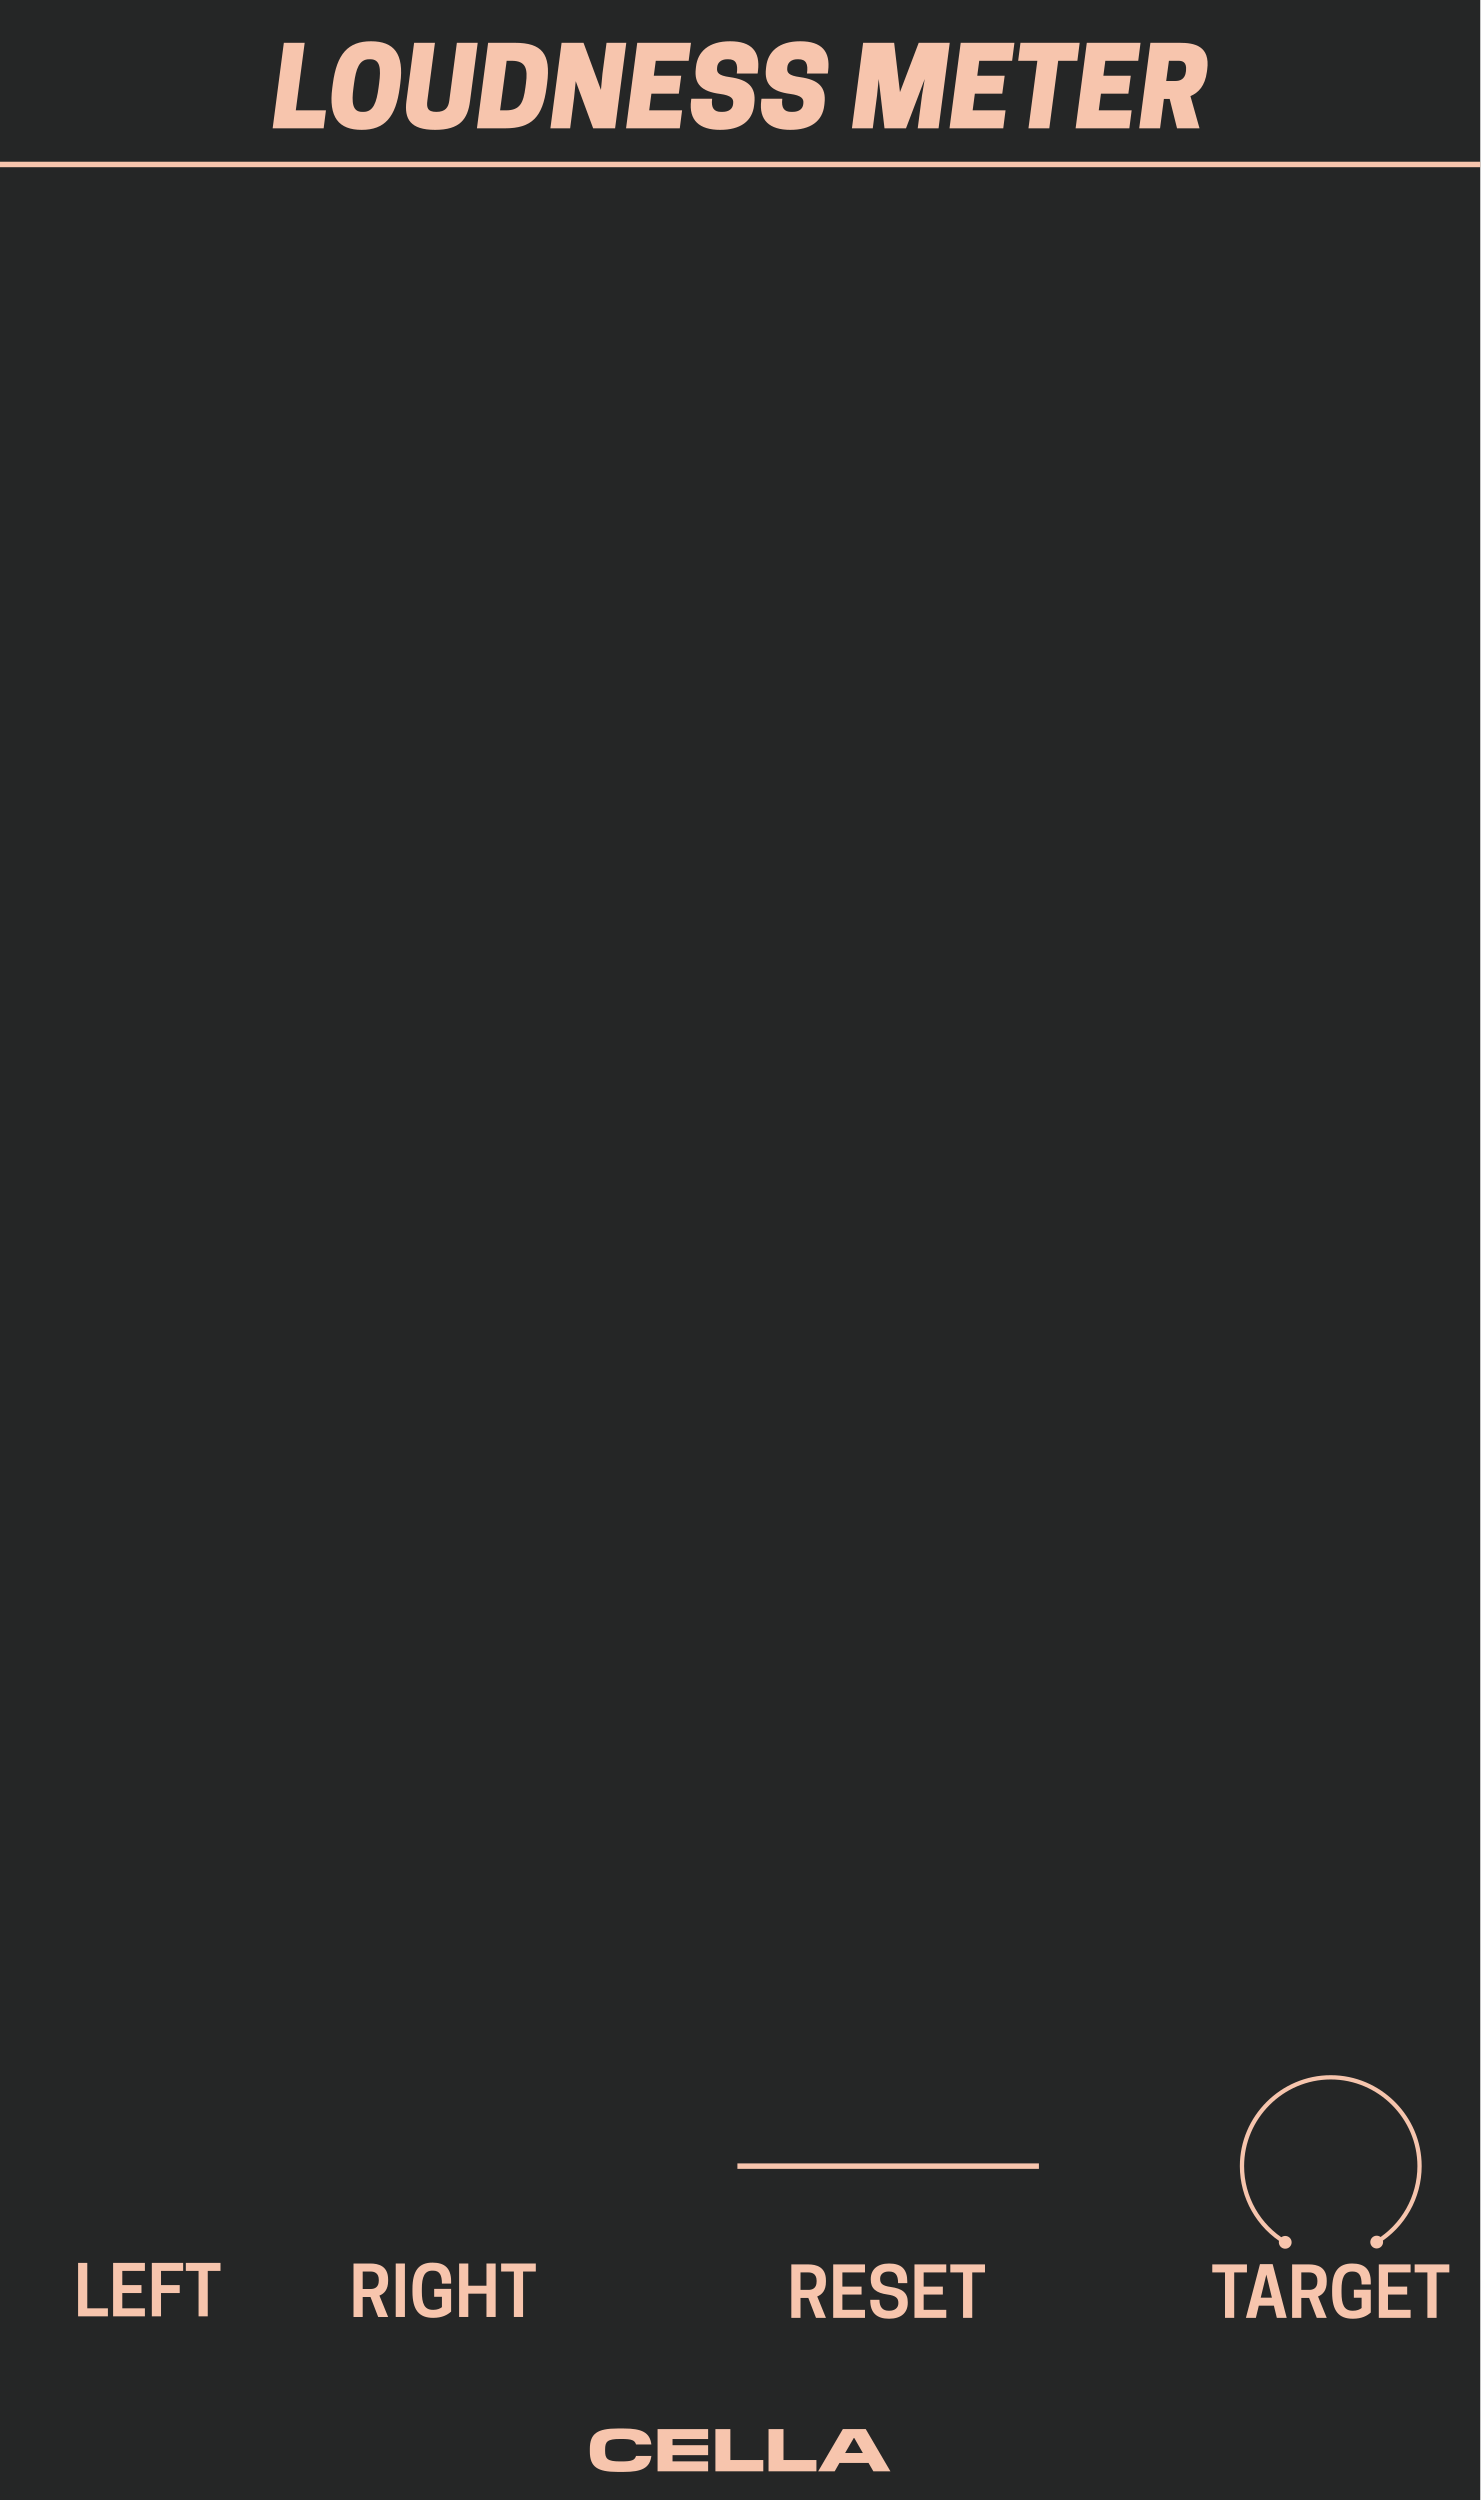
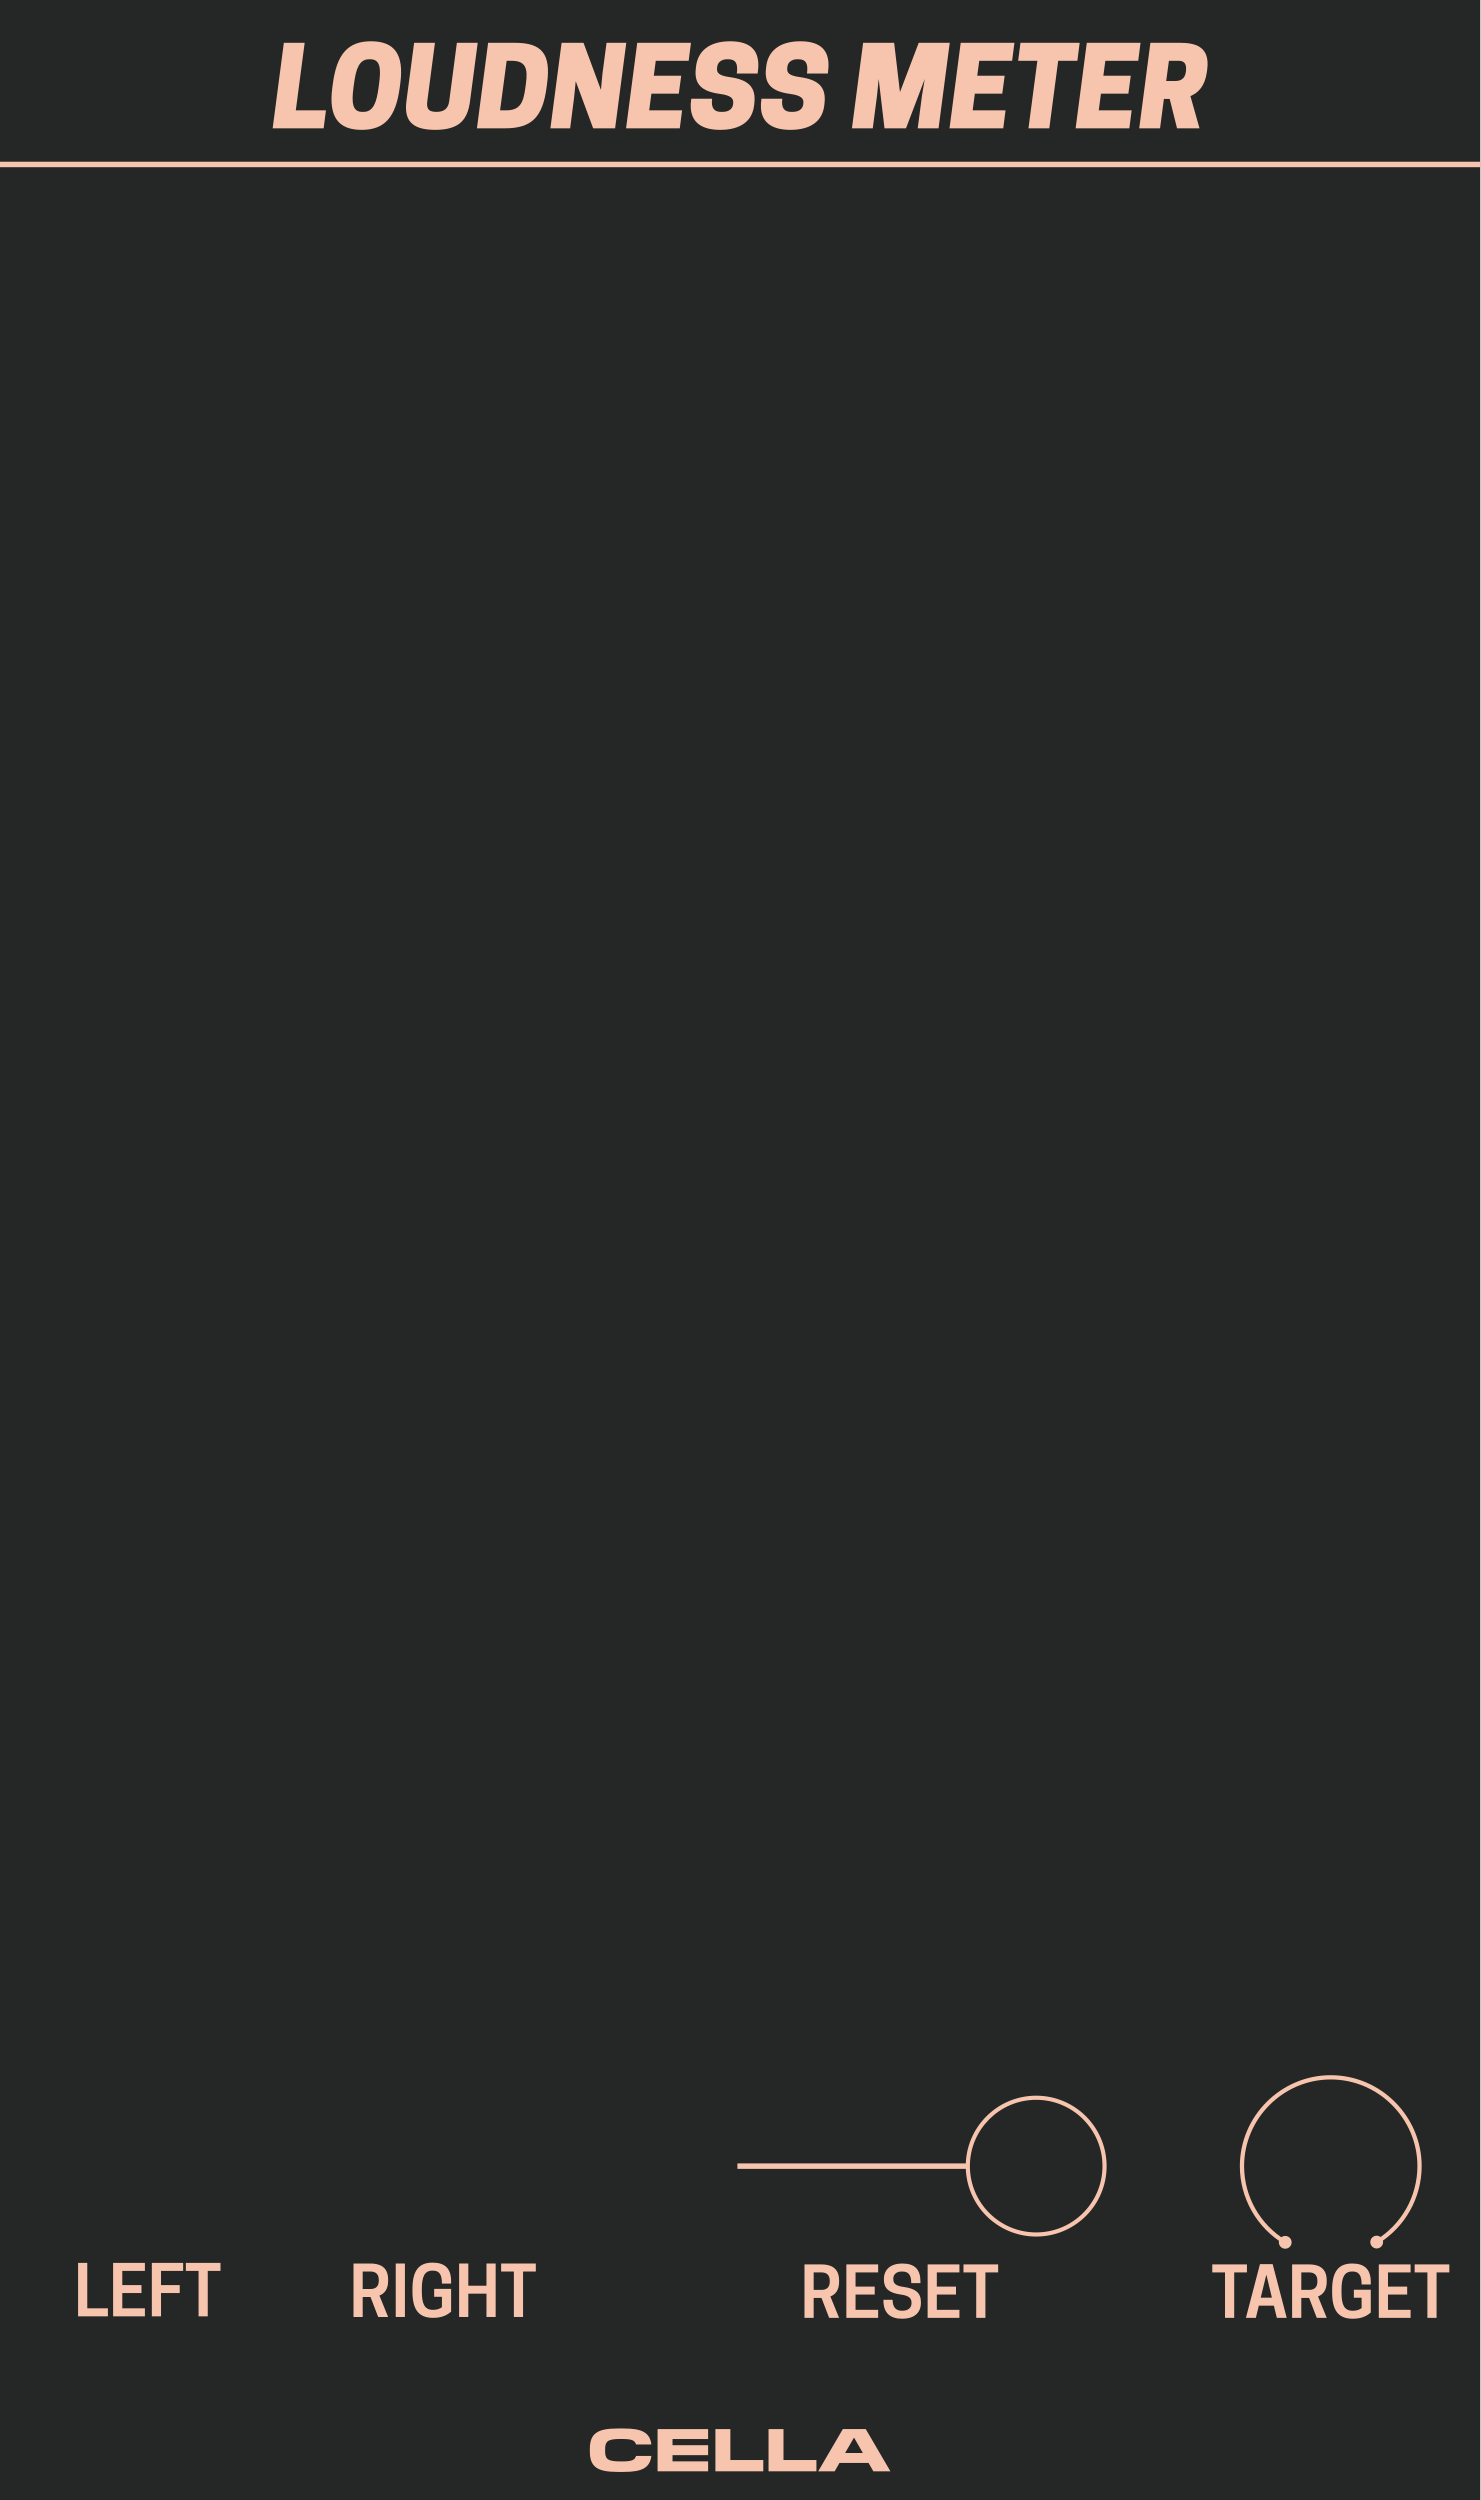
<svg xmlns="http://www.w3.org/2000/svg" width="100%" height="100%" viewBox="0 0 225 380" version="1.1" xml:space="preserve" style="fill-rule:evenodd;clip-rule:evenodd;stroke-linejoin:round;stroke-miterlimit:1.5;">
  <g id="Layer1">
    <rect x="-0" y="0" width="225" height="380" style="fill:#252626;" />
    <path d="M0,25L225,25" style="fill:none;stroke:#f7c5ad;stroke-width:0.83px;" />
    <path d="M55.13,349.147L56.318,349.147L57.484,352.179L58.995,352.179L57.672,348.929C58.411,348.637 58.995,348.001 58.995,346.699L58.995,346.491C58.995,344.429 57.547,344.054 56.276,344.054L53.734,344.054L53.734,352.179L55.13,352.179L55.13,349.147ZM55.13,347.929L55.13,345.272L56.328,345.272C56.87,345.272 57.578,345.47 57.578,346.543L57.578,346.658C57.578,347.731 56.87,347.929 56.328,347.929L55.13,347.929Z" style="fill:#f7c5ad;fill-rule:nonzero;" />
    <rect x="60.151" y="344.054" width="1.396" height="8.125" style="fill:#f7c5ad;fill-rule:nonzero;" />
    <path d="M65.839,352.314C67.214,352.314 68.016,351.856 68.568,351.366L68.568,347.908L65.995,347.908L65.995,349.116L67.172,349.116L67.172,350.689C66.901,350.908 66.464,351.095 65.891,351.095L65.797,351.095C64.516,351.095 64.12,350.158 64.12,348.324L64.12,347.908C64.12,346.074 64.526,345.137 65.724,345.137L65.818,345.137C66.839,345.137 67.172,345.814 67.172,347.106L68.568,347.106L68.568,346.751C68.568,344.772 67.599,343.918 65.734,343.918C63.703,343.918 62.693,345.095 62.693,347.908L62.693,348.324C62.693,351.137 63.703,352.314 65.839,352.314Z" style="fill:#f7c5ad;fill-rule:nonzero;" />
    <path d="M73.943,344.054L73.943,347.429L71.182,347.429L71.182,344.054L69.786,344.054L69.786,352.179L71.182,352.179L71.182,348.637L73.943,348.637L73.943,352.179L75.339,352.179L75.339,344.054L73.943,344.054Z" style="fill:#f7c5ad;fill-rule:nonzero;" />
    <path d="M79.505,345.272L81.443,345.272L81.443,344.054L76.172,344.054L76.172,345.272L78.109,345.272L78.109,352.179L79.505,352.179L79.505,345.272Z" style="fill:#f7c5ad;fill-rule:nonzero;" />
-     <path d="M121.677,349.283L122.865,349.283L124.031,352.314L125.542,352.314L124.219,349.064C124.958,348.772 125.542,348.137 125.542,346.835L125.542,346.626C125.542,344.564 124.094,344.189 122.823,344.189L120.281,344.189L120.281,352.314L121.677,352.314L121.677,349.283ZM121.677,348.064L121.677,345.408L122.875,345.408C123.417,345.408 124.125,345.606 124.125,346.679L124.125,346.793C124.125,347.866 123.417,348.064 122.875,348.064L121.677,348.064Z" style="fill:#f7c5ad;fill-rule:nonzero;" />
-     <path d="M126.646,344.189L126.646,352.314L131.479,352.314L131.479,351.095L128.042,351.095L128.042,348.772L130.958,348.772L130.958,347.564L128.042,347.564L128.042,345.408L131.479,345.408L131.479,344.189L126.646,344.189Z" style="fill:#f7c5ad;fill-rule:nonzero;" />
-     <path d="M134.917,348.772C136.156,348.939 136.552,349.314 136.552,350.022L136.552,350.085C136.552,350.762 136.052,351.231 135.177,351.231L135.083,351.231C134.208,351.231 133.677,350.731 133.677,349.574L132.281,349.574L132.281,349.679C132.281,351.543 133.271,352.449 135.135,352.449C136.948,352.449 137.979,351.554 137.979,350.033L137.979,349.918C137.979,348.491 137.135,347.856 135.365,347.616C134.083,347.439 133.781,347.064 133.781,346.397L133.781,346.335C133.781,345.699 134.281,345.272 135.052,345.272L135.146,345.272C136.115,345.272 136.51,345.814 136.51,347.033L137.906,347.033L137.906,346.793C137.906,344.96 137.063,344.054 135.135,344.054C133.375,344.054 132.354,344.97 132.354,346.408L132.354,346.512C132.354,347.856 133.146,348.533 134.917,348.772Z" style="fill:#f7c5ad;fill-rule:nonzero;" />
-     <path d="M139,344.189L139,352.314L143.833,352.314L143.833,351.095L140.396,351.095L140.396,348.772L143.312,348.772L143.312,347.564L140.396,347.564L140.396,345.408L143.833,345.408L143.833,344.189L139,344.189Z" style="fill:#f7c5ad;fill-rule:nonzero;" />
-     <path d="M147.781,345.408L149.719,345.408L149.719,344.189L144.448,344.189L144.448,345.408L146.385,345.408L146.385,352.314L147.781,352.314L147.781,345.408Z" style="fill:#f7c5ad;fill-rule:nonzero;" />
+     <path d="M123.677,349.283L124.865,349.283L126.031,352.314L127.542,352.314L126.219,349.064C126.958,348.772 127.542,348.137 127.542,346.835L127.542,346.626C127.542,344.564 126.094,344.189 124.823,344.189L122.281,344.189L122.281,352.314L123.677,352.314L123.677,349.283ZM123.677,348.064L123.677,345.408L124.875,345.408C125.417,345.408 126.125,345.606 126.125,346.679L126.125,346.793C126.125,347.866 125.417,348.064 124.875,348.064L123.677,348.064Z" style="fill:#f7c5ad;fill-rule:nonzero;" />
+     <path d="M128.646,344.189L128.646,352.314L133.479,352.314L133.479,351.095L130.042,351.095L130.042,348.772L132.958,348.772L132.958,347.564L130.042,347.564L130.042,345.408L133.479,345.408L133.479,344.189L128.646,344.189Z" style="fill:#f7c5ad;fill-rule:nonzero;" />
+     <path d="M136.917,348.772C138.156,348.939 138.552,349.314 138.552,350.022L138.552,350.085C138.552,350.762 138.052,351.231 137.177,351.231L137.083,351.231C136.208,351.231 135.677,350.731 135.677,349.574L134.281,349.574L134.281,349.679C134.281,351.543 135.271,352.449 137.135,352.449C138.948,352.449 139.979,351.554 139.979,350.033L139.979,349.918C139.979,348.491 139.135,347.856 137.365,347.616C136.083,347.439 135.781,347.064 135.781,346.397L135.781,346.335C135.781,345.699 136.281,345.272 137.052,345.272L137.146,345.272C138.115,345.272 138.51,345.814 138.51,347.033L139.906,347.033L139.906,346.793C139.906,344.96 139.063,344.054 137.135,344.054C135.375,344.054 134.354,344.97 134.354,346.408L134.354,346.512C134.354,347.856 135.146,348.533 136.917,348.772Z" style="fill:#f7c5ad;fill-rule:nonzero;" />
+     <path d="M141,344.189L141,352.314L145.833,352.314L145.833,351.095L142.396,351.095L142.396,348.772L145.312,348.772L145.312,347.564L142.396,347.564L142.396,345.408L145.833,345.408L145.833,344.189L141,344.189Z" style="fill:#f7c5ad;fill-rule:nonzero;" />
+     <path d="M149.781,345.408L151.719,345.408L151.719,344.189L146.448,344.189L146.448,345.408L148.385,345.408L148.385,352.314L149.781,352.314L149.781,345.408Z" style="fill:#f7c5ad;fill-rule:nonzero;" />
    <path d="M187.599,345.408L189.536,345.408L189.536,344.189L184.266,344.189L184.266,345.408L186.203,345.408L186.203,352.314L187.599,352.314L187.599,345.408Z" style="fill:#f7c5ad;fill-rule:nonzero;" />
    <path d="M191.516,344.147L189.38,352.314L190.891,352.314L191.339,350.46L193.63,350.46L194.078,352.314L195.578,352.314L193.443,344.147L191.516,344.147ZM192.484,345.741L193.328,349.241L191.63,349.241L192.484,345.741Z" style="fill:#f7c5ad;fill-rule:nonzero;" />
    <path d="M197.797,349.283L198.984,349.283L200.151,352.314L201.661,352.314L200.339,349.064C201.078,348.772 201.661,348.137 201.661,346.835L201.661,346.626C201.661,344.564 200.214,344.189 198.943,344.189L196.401,344.189L196.401,352.314L197.797,352.314L197.797,349.283ZM197.797,348.064L197.797,345.408L198.995,345.408C199.536,345.408 200.245,345.606 200.245,346.679L200.245,346.793C200.245,347.866 199.536,348.064 198.995,348.064L197.797,348.064Z" style="fill:#f7c5ad;fill-rule:nonzero;" />
    <path d="M205.63,352.449C207.005,352.449 207.807,351.991 208.359,351.501L208.359,348.043L205.786,348.043L205.786,349.251L206.964,349.251L206.964,350.824C206.693,351.043 206.255,351.231 205.682,351.231L205.589,351.231C204.307,351.231 203.911,350.293 203.911,348.46L203.911,348.043C203.911,346.21 204.318,345.272 205.516,345.272L205.609,345.272C206.63,345.272 206.964,345.949 206.964,347.241L208.359,347.241L208.359,346.887C208.359,344.908 207.391,344.054 205.526,344.054C203.495,344.054 202.484,345.231 202.484,348.043L202.484,348.46C202.484,351.272 203.495,352.449 205.63,352.449Z" style="fill:#f7c5ad;fill-rule:nonzero;" />
    <path d="M209.578,344.189L209.578,352.314L214.411,352.314L214.411,351.095L210.974,351.095L210.974,348.772L213.891,348.772L213.891,347.564L210.974,347.564L210.974,345.408L214.411,345.408L214.411,344.189L209.578,344.189Z" style="fill:#f7c5ad;fill-rule:nonzero;" />
    <path d="M218.359,345.408L220.297,345.408L220.297,344.189L215.026,344.189L215.026,345.408L216.964,345.408L216.964,352.314L218.359,352.314L218.359,345.408Z" style="fill:#f7c5ad;fill-rule:nonzero;" />
    <path d="M16.401,352.084L16.401,350.865L13.266,350.865L13.266,343.959L11.87,343.959L11.87,352.084L16.401,352.084Z" style="fill:#f7c5ad;fill-rule:nonzero;" />
    <path d="M17.193,343.959L17.193,352.084L22.026,352.084L22.026,350.865L18.589,350.865L18.589,348.542L21.505,348.542L21.505,347.334L18.589,347.334L18.589,345.178L22.026,345.178L22.026,343.959L17.193,343.959Z" style="fill:#f7c5ad;fill-rule:nonzero;" />
    <path d="M23.078,343.959L23.078,352.084L24.474,352.084L24.474,348.542L27.318,348.542L27.318,347.334L24.474,347.334L24.474,345.178L27.839,345.178L27.839,343.959L23.078,343.959Z" style="fill:#f7c5ad;fill-rule:nonzero;" />
    <path d="M31.578,345.178L33.516,345.178L33.516,343.959L28.245,343.959L28.245,345.178L30.182,345.178L30.182,352.084L31.578,352.084L31.578,345.178Z" style="fill:#f7c5ad;fill-rule:nonzero;" />
    <path d="M49.194,19.507L49.544,16.773L44.961,16.773L46.311,6.507L43.144,6.507L41.444,19.507L49.194,19.507Z" style="fill:#f7c5ad;fill-rule:nonzero;" />
    <path d="M56.394,6.273C52.894,6.273 51.194,8.207 50.594,12.707L50.511,13.34C49.911,17.84 51.477,19.74 54.977,19.74C58.477,19.74 60.161,17.807 60.761,13.307L60.844,12.673C61.444,8.173 59.894,6.273 56.394,6.273ZM55.061,17.007C53.561,17.007 53.427,15.607 53.727,13.34L53.811,12.707C54.111,10.44 54.611,9.007 56.111,9.007L56.294,9.007C57.794,9.007 57.927,10.407 57.627,12.673L57.544,13.307C57.244,15.573 56.744,17.007 55.244,17.007L55.061,17.007Z" style="fill:#f7c5ad;fill-rule:nonzero;" />
    <path d="M66.144,19.74C69.911,19.74 71.094,18.107 71.444,15.373L72.611,6.507L69.444,6.507L68.294,15.29C68.161,16.323 67.711,17.007 66.327,17.007C64.944,17.007 64.827,16.323 64.961,15.29L66.111,6.507L62.944,6.507L61.777,15.373C61.427,18.107 62.377,19.74 66.144,19.74Z" style="fill:#f7c5ad;fill-rule:nonzero;" />
    <path d="M83.161,12.673C83.761,8.173 82.361,6.507 78.277,6.507L74.194,6.507L72.494,19.507L76.744,19.507C80.827,19.507 82.477,17.807 83.077,13.307L83.161,12.673ZM76.011,16.773L77.011,9.24L77.761,9.24C79.927,9.24 80.244,10.423 79.944,12.673L79.861,13.307C79.561,15.557 79.094,16.773 76.927,16.773L76.011,16.773Z" style="fill:#f7c5ad;fill-rule:nonzero;" />
    <path d="M95.194,6.507L92.194,6.507L91.577,11.173L91.344,13.673L88.694,6.507L85.361,6.507L83.661,19.507L86.661,19.507L87.261,14.84L87.511,12.34L90.161,19.507L93.494,19.507L95.194,6.507Z" style="fill:#f7c5ad;fill-rule:nonzero;" />
    <path d="M96.861,6.507L95.161,19.507L103.327,19.507L103.677,16.773L98.677,16.773L99.011,14.24L103.177,14.24L103.544,11.507L99.377,11.507L99.677,9.24L104.677,9.24L105.027,6.507L96.861,6.507Z" style="fill:#f7c5ad;fill-rule:nonzero;" />
    <path d="M109.427,14.273C111.194,14.507 111.511,15.023 111.444,15.673L111.427,15.84C111.361,16.473 110.877,17.007 109.794,17.007L109.627,17.007C108.544,17.007 108.061,16.44 108.244,15.007L105.077,15.007L105.044,15.273C104.661,18.29 106.294,19.74 109.461,19.74C112.527,19.74 114.361,18.44 114.627,15.99L114.661,15.69C114.944,13.207 113.711,12.107 110.927,11.723C109.211,11.49 108.927,11.04 108.994,10.34L109.011,10.173C109.077,9.523 109.611,9.007 110.527,9.007L110.694,9.007C111.861,9.007 112.194,9.707 111.994,11.173L115.161,11.173L115.211,10.773C115.577,7.807 114.227,6.273 110.977,6.273C107.727,6.273 106.044,7.84 105.794,10.14L105.761,10.44C105.494,12.79 106.644,13.907 109.427,14.273Z" style="fill:#f7c5ad;fill-rule:nonzero;" />
    <path d="M120.094,14.273C121.861,14.507 122.177,15.023 122.111,15.673L122.094,15.84C122.027,16.473 121.544,17.007 120.461,17.007L120.294,17.007C119.211,17.007 118.727,16.44 118.911,15.007L115.744,15.007L115.711,15.273C115.327,18.29 116.961,19.74 120.127,19.74C123.194,19.74 125.027,18.44 125.294,15.99L125.327,15.69C125.611,13.207 124.377,12.107 121.594,11.723C119.877,11.49 119.594,11.04 119.661,10.34L119.677,10.173C119.744,9.523 120.277,9.007 121.194,9.007L121.361,9.007C122.527,9.007 122.861,9.707 122.661,11.173L125.827,11.173L125.877,10.773C126.244,7.807 124.894,6.273 121.644,6.273C118.394,6.273 116.711,7.84 116.461,10.14L116.427,10.44C116.161,12.79 117.311,13.907 120.094,14.273Z" style="fill:#f7c5ad;fill-rule:nonzero;" />
    <path d="M140.561,12.007L140.144,14.507L139.494,19.507L142.661,19.507L144.361,6.507L139.644,6.507L136.794,14.007L135.911,6.507L131.194,6.507L129.494,19.507L132.661,19.507L133.311,14.507L133.561,12.007L134.444,19.507L137.711,19.507L140.561,12.007Z" style="fill:#f7c5ad;fill-rule:nonzero;" />
    <path d="M146.027,6.507L144.327,19.507L152.494,19.507L152.844,16.773L147.844,16.773L148.177,14.24L152.344,14.24L152.711,11.507L148.544,11.507L148.844,9.24L153.844,9.24L154.194,6.507L146.027,6.507Z" style="fill:#f7c5ad;fill-rule:nonzero;" />
    <path d="M160.844,9.24L163.761,9.24L164.111,6.507L155.111,6.507L154.761,9.24L157.677,9.24L156.327,19.507L159.494,19.507L160.844,9.24Z" style="fill:#f7c5ad;fill-rule:nonzero;" />
    <path d="M165.194,6.507L163.494,19.507L171.661,19.507L172.011,16.773L167.011,16.773L167.344,14.24L171.511,14.24L171.877,11.507L167.711,11.507L168.011,9.24L173.011,9.24L173.361,6.507L165.194,6.507Z" style="fill:#f7c5ad;fill-rule:nonzero;" />
    <path d="M177.261,12.307L177.677,9.24L179.127,9.24C179.744,9.24 180.394,9.44 180.277,10.673L180.261,10.857C180.144,12.057 179.327,12.307 178.711,12.307L177.261,12.307ZM176.911,15.04L177.794,15.04L178.911,19.507L182.327,19.507L180.944,14.607C182.161,14.107 183.161,13.057 183.444,10.94L183.494,10.573C183.977,6.973 181.544,6.507 179.344,6.507L174.861,6.507L173.161,19.507L176.327,19.507L176.911,15.04Z" style="fill:#f7c5ad;fill-rule:nonzero;" />
    <path d="M94.827,375.731C97.577,375.731 98.787,375.117 99.007,373.302L96.678,373.302C96.477,373.953 96.046,374.136 94.46,374.136L94.24,374.136C92.297,374.136 91.976,373.724 91.976,372.541L91.976,372.33C91.976,371.13 92.297,370.726 94.24,370.726L94.46,370.726C96.046,370.726 96.477,370.91 96.678,371.56L99.007,371.56C98.787,369.745 97.577,369.131 94.827,369.131L93.873,369.131C90.821,369.131 89.657,369.874 89.657,372.23L89.657,372.633C89.657,374.989 90.821,375.731 93.873,375.731L94.827,375.731Z" style="fill:#f7c5ad;fill-rule:nonzero;" />
    <path d="M107.633,374.127L102.224,374.127L102.224,373.183L107.633,373.183L107.633,371.67L102.224,371.67L102.224,370.735L107.633,370.735L107.633,369.223L99.951,369.223L99.951,375.64L107.633,375.64L107.633,374.127Z" style="fill:#f7c5ad;fill-rule:nonzero;" />
    <path d="M116.02,373.925L111.015,373.925L111.015,369.223L108.742,369.223L108.742,375.64L116.02,375.64L116.02,373.925Z" style="fill:#f7c5ad;fill-rule:nonzero;" />
    <path d="M124.096,373.925L119.091,373.925L119.091,369.223L116.818,369.223L116.818,375.64L124.096,375.64L124.096,373.925Z" style="fill:#f7c5ad;fill-rule:nonzero;" />
    <path d="M131.594,369.223L128.111,369.223L124.362,375.64L126.873,375.64L127.598,374.365L132.016,374.365L132.749,375.64L135.343,375.64L131.594,369.223ZM129.853,370.58L131.154,372.853L128.459,372.853L129.77,370.58L129.853,370.58Z" style="fill:#f7c5ad;fill-rule:nonzero;" />
-     <path d="M112.5,329.25L157.5,329.25" style="fill:none;stroke:#f7c5ad;stroke-width:0.83px;stroke-linecap:square;" />
+     <path d="M112.5,329.25L146.793,329.25" style="fill:none;stroke:#f7c5ad;stroke-width:0.83px;stroke-linecap:square;" />
    <g id="CTR">
      <circle id="Base" cx="202.284" cy="329.25" r="13.497" style="fill:none;" />
      <path id="path89" d="M208.755,339.966C208.296,340.243 208.149,340.841 208.426,341.3C208.704,341.759 209.301,341.906 209.76,341.628C210.219,341.351 210.367,340.753 210.089,340.294C209.812,339.835 209.214,339.688 208.755,339.966Z" style="fill:#f7c5ad;fill-rule:nonzero;" />
      <path d="M195.855,340C196.315,340.275 196.465,340.872 196.19,341.332C195.915,341.793 195.318,341.943 194.858,341.668C194.398,341.393 194.247,340.796 194.522,340.336C194.797,339.875 195.394,339.725 195.855,340Z" style="fill:#f7c5ad;fill-rule:nonzero;" />
      <path d="M209.258,340.797C213.296,338.356 215.771,333.967 215.771,329.248C215.771,321.845 209.679,315.753 202.276,315.753C194.873,315.753 188.781,321.845 188.781,329.248C188.781,333.993 191.283,338.401 195.356,340.834" style="fill:none;fill-rule:nonzero;stroke:#f7c5ad;stroke-width:0.65px;stroke-linecap:round;stroke-miterlimit:4;" />
    </g>
+     <path d="M157.5,318.543C163.41,318.543 168.207,323.34 168.207,329.25C168.207,335.16 163.41,339.957 157.5,339.957C151.59,339.957 146.793,335.16 146.793,329.25C146.793,323.34 151.59,318.543 157.5,318.543ZM157.5,319.173C151.938,319.173 147.423,323.688 147.423,329.25C147.423,334.812 151.938,339.327 157.5,339.327C163.062,339.327 167.577,334.812 167.577,329.25C167.577,323.688 163.062,319.173 157.5,319.173Z" style="fill:#f7c5ad;" />
  </g>
</svg>
